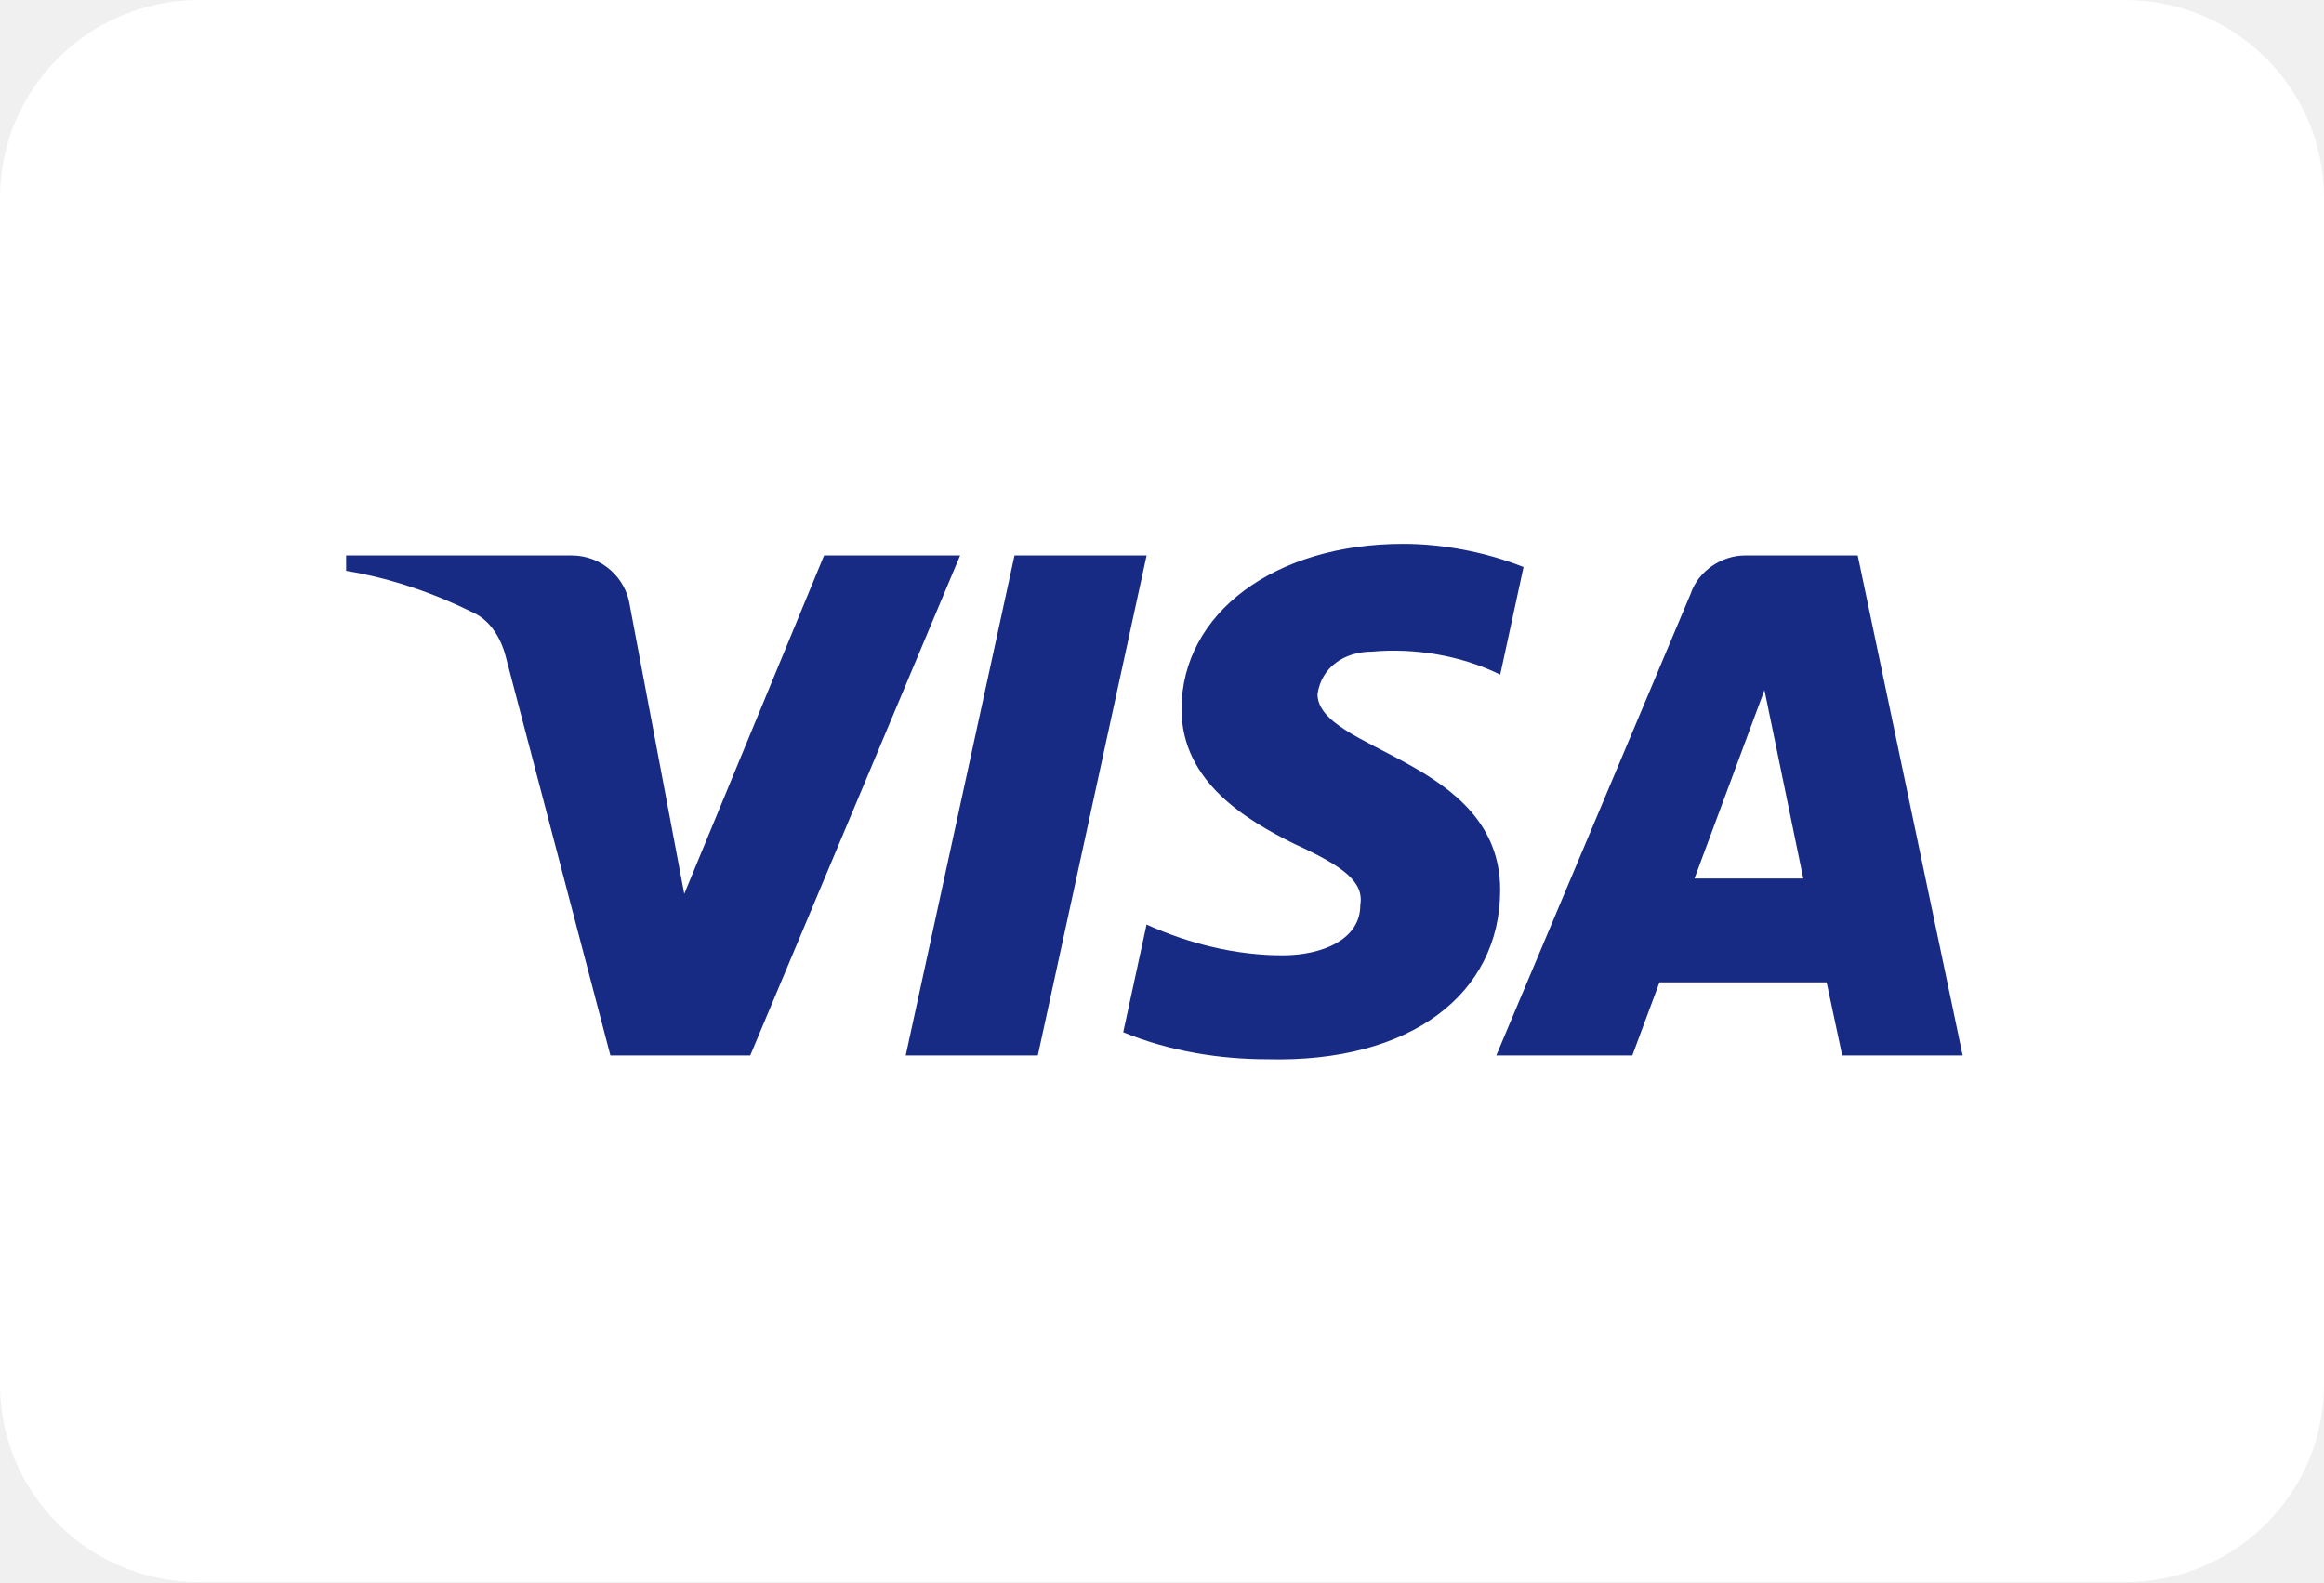
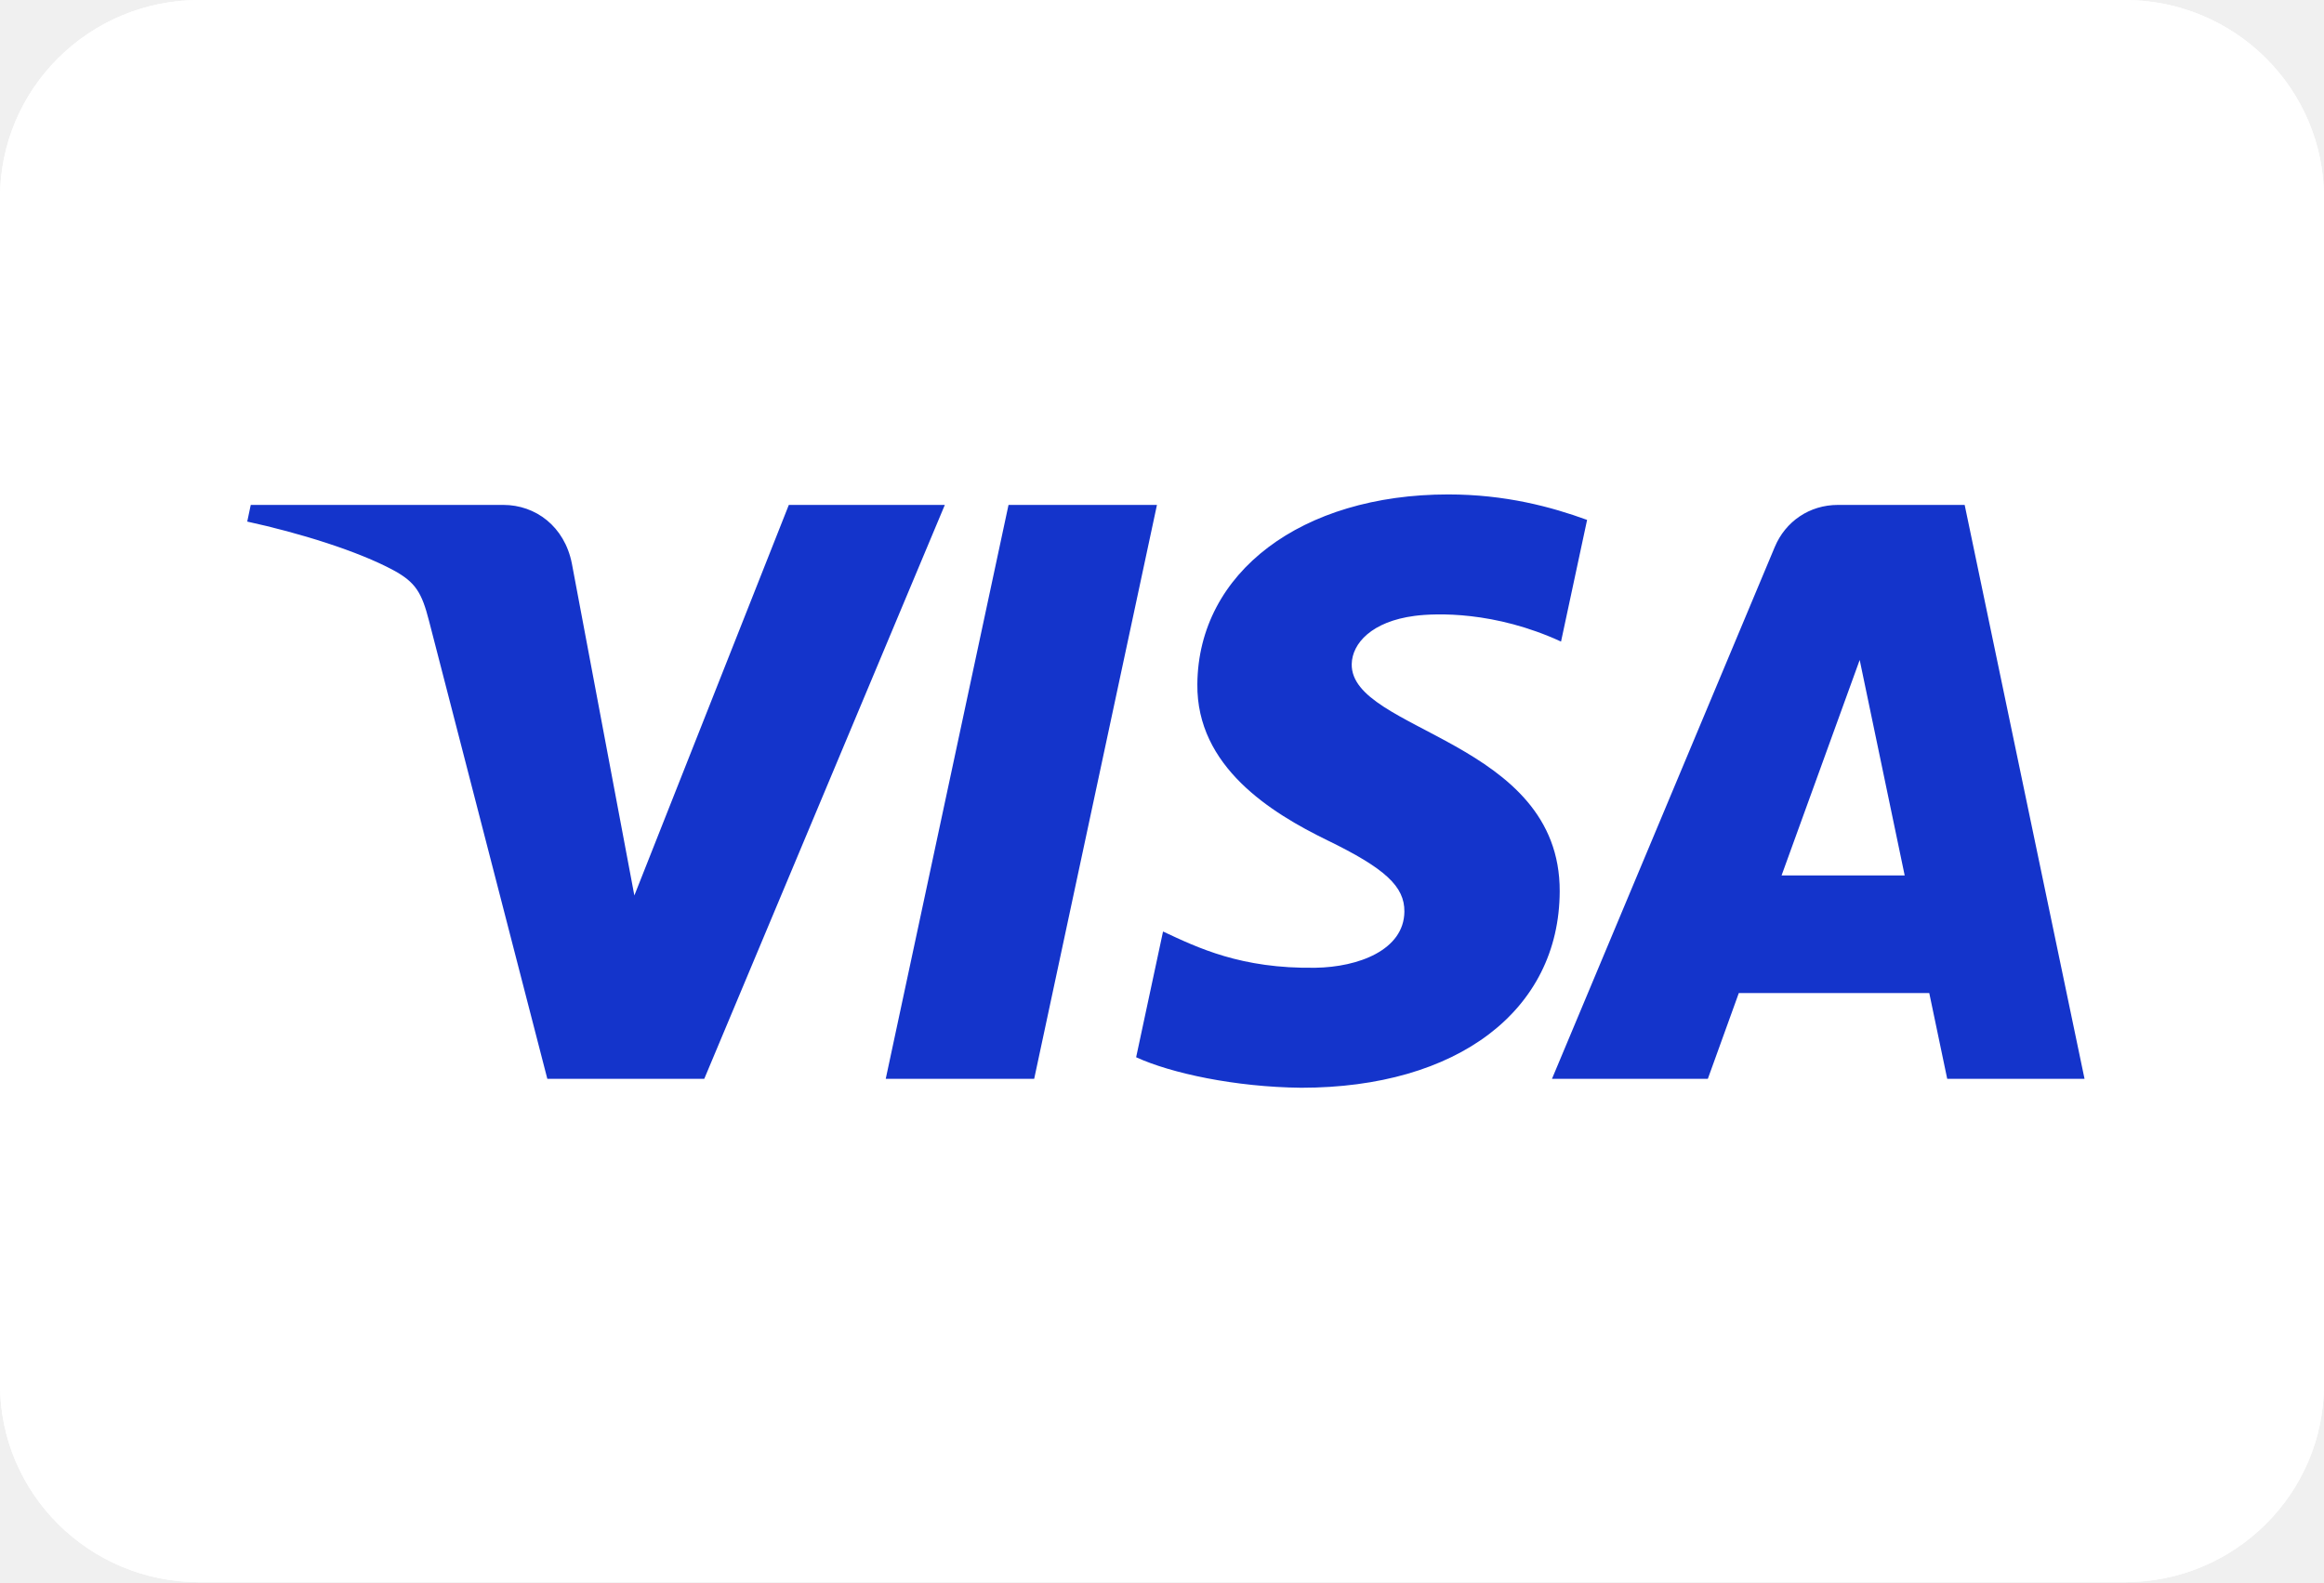
- <svg xmlns="http://www.w3.org/2000/svg" viewBox="0 0 47 32" fill="none">
+ <svg xmlns="http://www.w3.org/2000/svg" width="47" height="32" viewBox="0 0 47 32" fill="none">
  <path d="M0 4C0 1.791 1.803 0 4.029 0H42.971C45.197 0 47 1.791 47 4V28C47 30.209 45.197 32 42.971 32H4.029C1.803 32 0 30.209 0 28V4Z" fill="white" />
-   <path d="M15.173 21.345H12.344L10.222 13.257C10.121 12.885 9.908 12.556 9.593 12.401C8.808 12.011 7.943 11.701 7 11.545V11.234H11.558C12.187 11.234 12.659 11.702 12.737 12.245L13.838 18.079L16.666 11.234H19.417L15.173 21.345ZM20.989 21.345H18.317L20.517 11.234H23.189L20.989 21.345ZM26.646 14.035C26.725 13.49 27.196 13.179 27.747 13.179C28.612 13.101 29.554 13.257 30.34 13.645L30.812 11.468C30.026 11.157 29.161 11 28.376 11C25.783 11 23.895 12.401 23.895 14.344C23.895 15.823 25.232 16.599 26.175 17.067C27.196 17.533 27.589 17.845 27.51 18.311C27.51 19.011 26.724 19.322 25.939 19.322C24.996 19.322 24.052 19.089 23.188 18.699L22.716 20.877C23.66 21.265 24.68 21.422 25.624 21.422C28.532 21.499 30.339 20.1 30.339 18C30.339 15.355 26.645 15.2 26.645 14.034L26.646 14.035ZM39.692 21.345L37.57 11.234H35.291C34.819 11.234 34.347 11.545 34.19 12.012L30.261 21.345H33.012L33.561 19.868H36.941L37.256 21.345H39.692ZM35.684 13.957L36.469 17.768H34.269L35.684 13.957Z" fill="#172B85" />
+   <path d="M0 4C0 1.791 1.803 0 4.029 0H42.971C45.197 0 47 1.791 47 4V28C47 30.209 45.197 32 42.971 32H4.029C1.803 32 0 30.209 0 28V4Z" fill="white" />
+   <g clip-path="url(#clip0_24_148)">
+     <path d="M19.108 10.212L14.243 21.819H11.069L8.676 12.556C8.53 11.986 8.404 11.777 7.962 11.536C7.24 11.145 6.049 10.777 5 10.549L5.071 10.212H10.18C10.831 10.212 11.417 10.646 11.565 11.396L12.829 18.111L15.953 10.212H19.108V10.212ZM31.543 18.029C31.556 14.966 27.307 14.797 27.337 13.429C27.346 13.012 27.742 12.569 28.61 12.456C29.04 12.4 30.226 12.357 31.57 12.976L32.097 10.515C31.375 10.252 30.446 10 29.289 10C26.321 10 24.233 11.578 24.215 13.837C24.196 15.508 25.706 16.44 26.844 16.995C28.014 17.564 28.407 17.929 28.402 18.438C28.394 19.216 27.469 19.56 26.604 19.573C25.095 19.597 24.219 19.165 23.521 18.84L22.977 21.383C23.679 21.705 24.974 21.986 26.316 22C29.47 22 31.534 20.442 31.543 18.029ZM39.38 21.819H42.157L39.733 10.212H37.17C36.593 10.212 36.107 10.548 35.892 11.064L31.387 21.819H34.539L35.165 20.085H39.017L39.38 21.819ZM36.03 17.706L37.61 13.348L38.52 17.706H36.03ZM23.398 10.212L20.915 21.819H17.913L20.396 10.212H23.398Z" fill="#1434CB" />
+   </g>
+   <defs>
+     <clipPath id="clip0_24_148">
+       <rect width="37.157" height="12" fill="white" transform="translate(5 10)" />
+     </clipPath>
+   </defs>
</svg>
